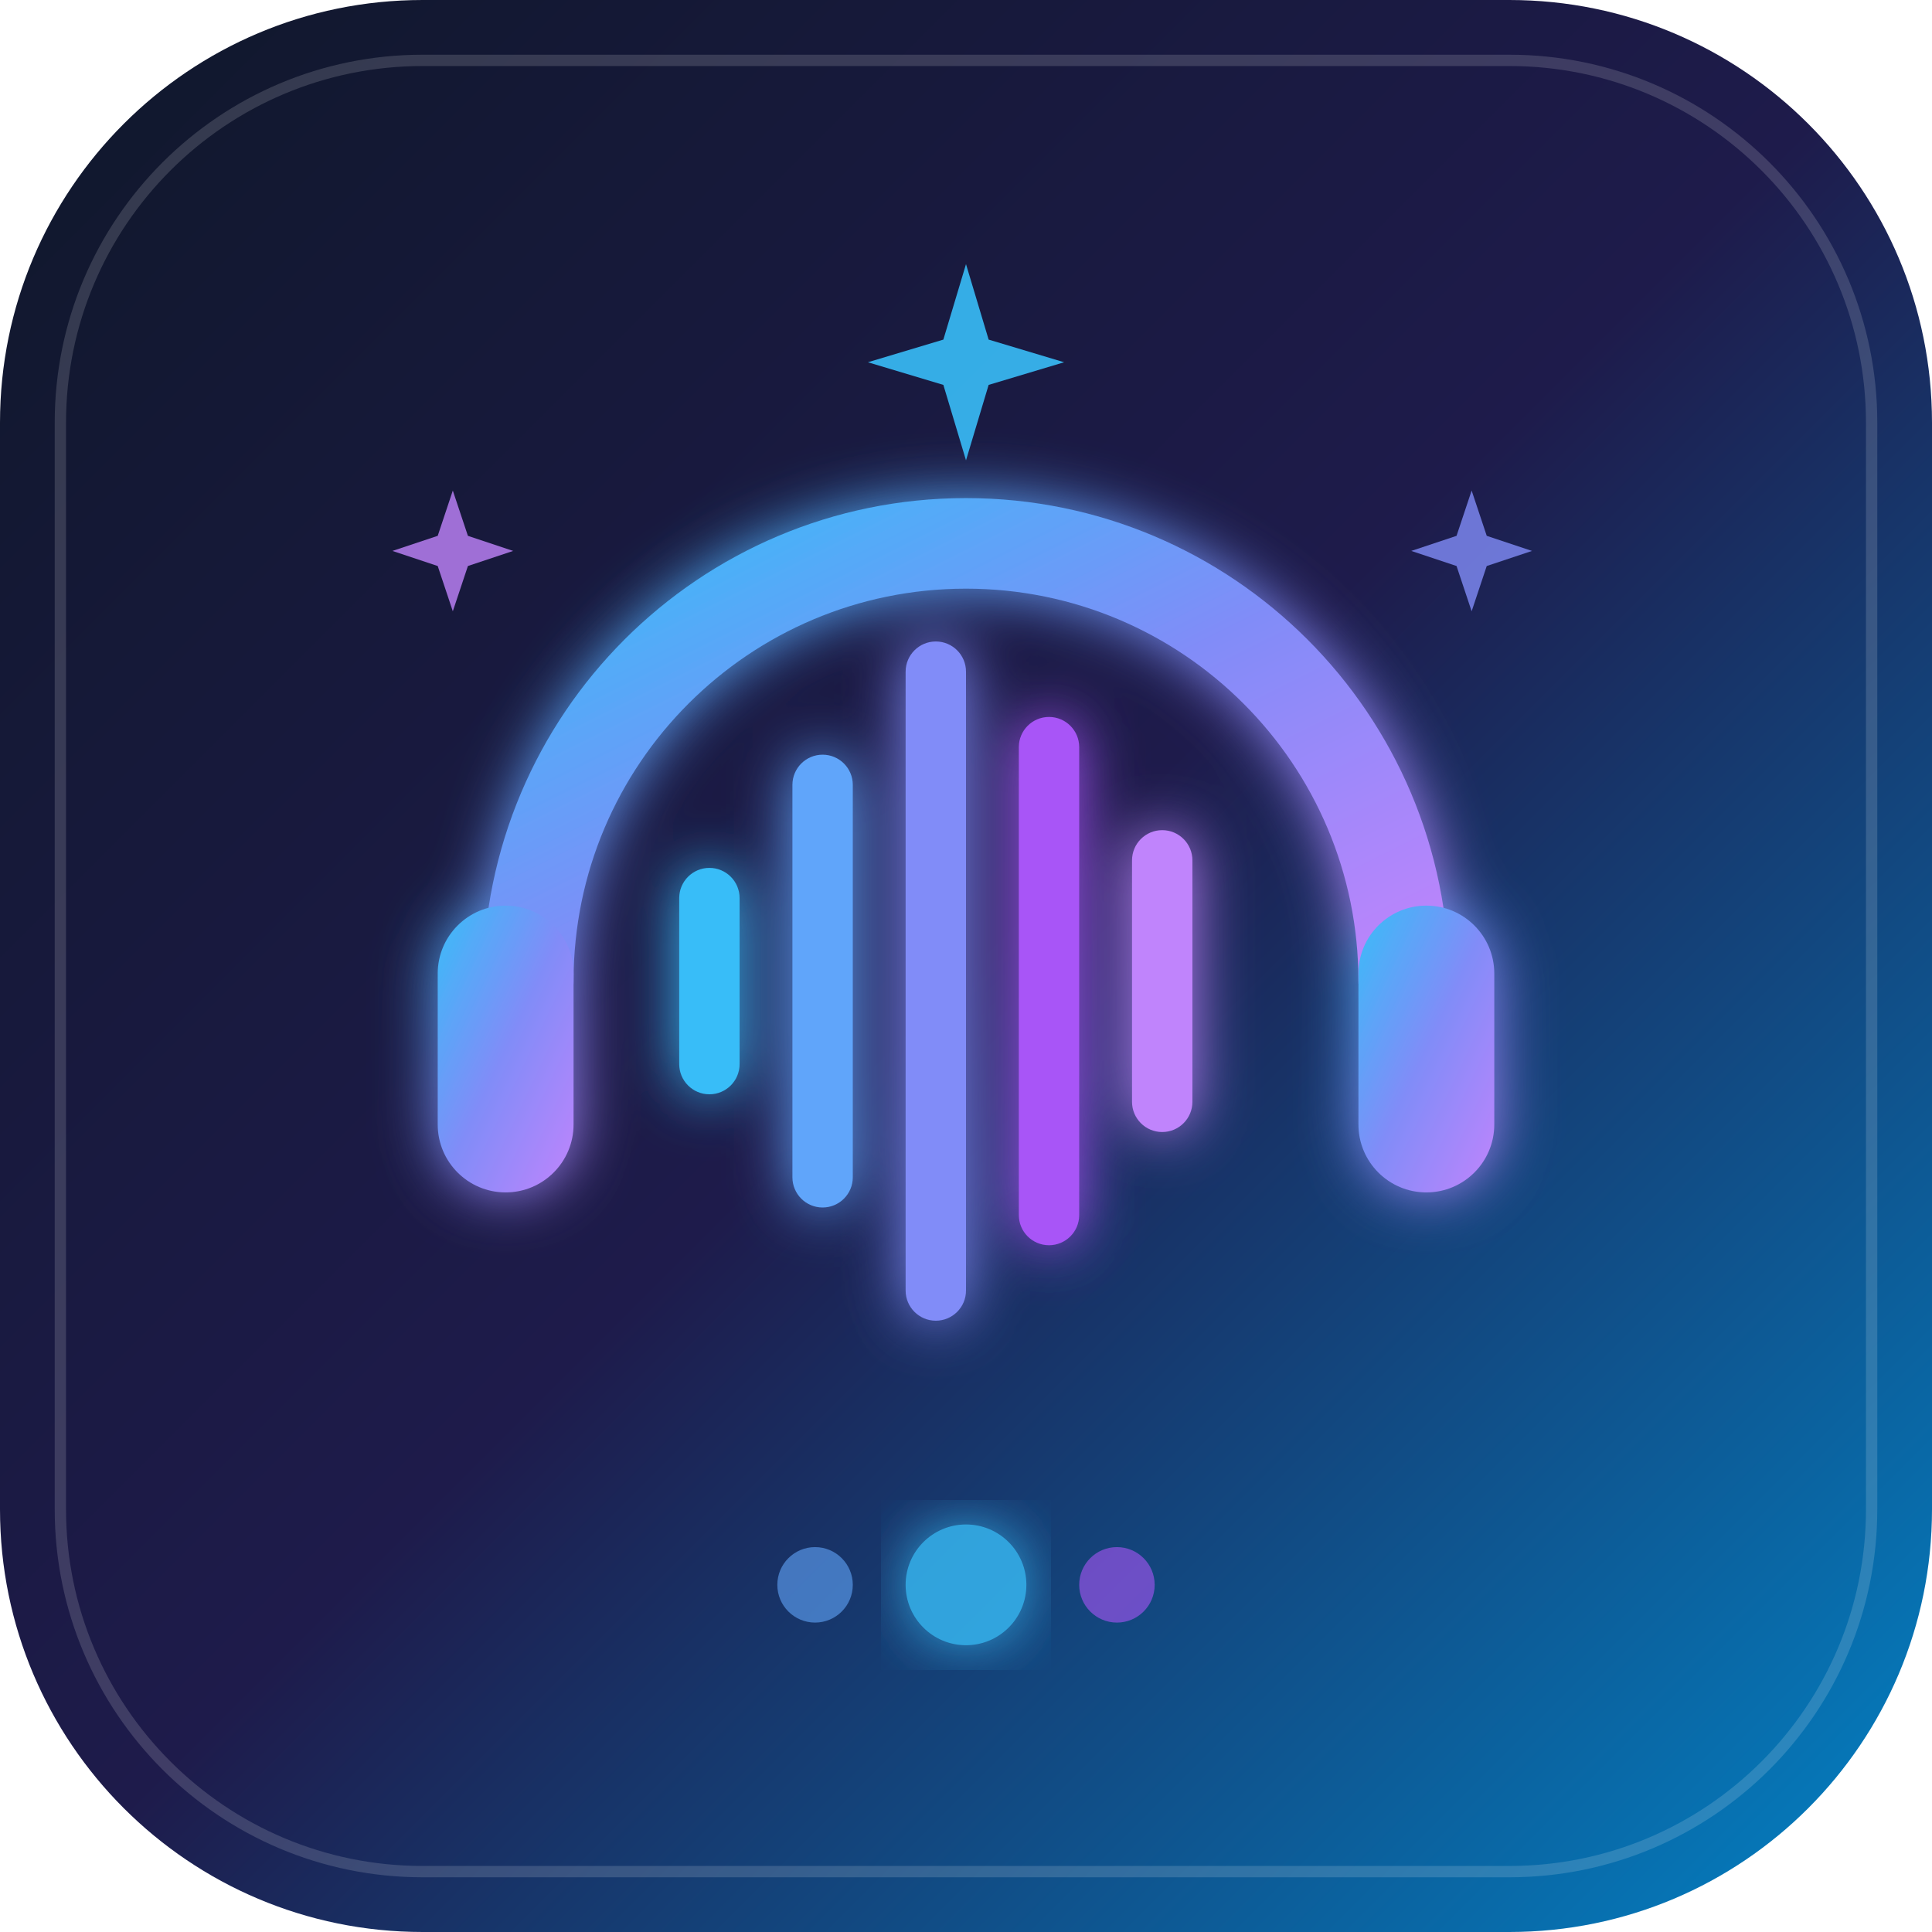
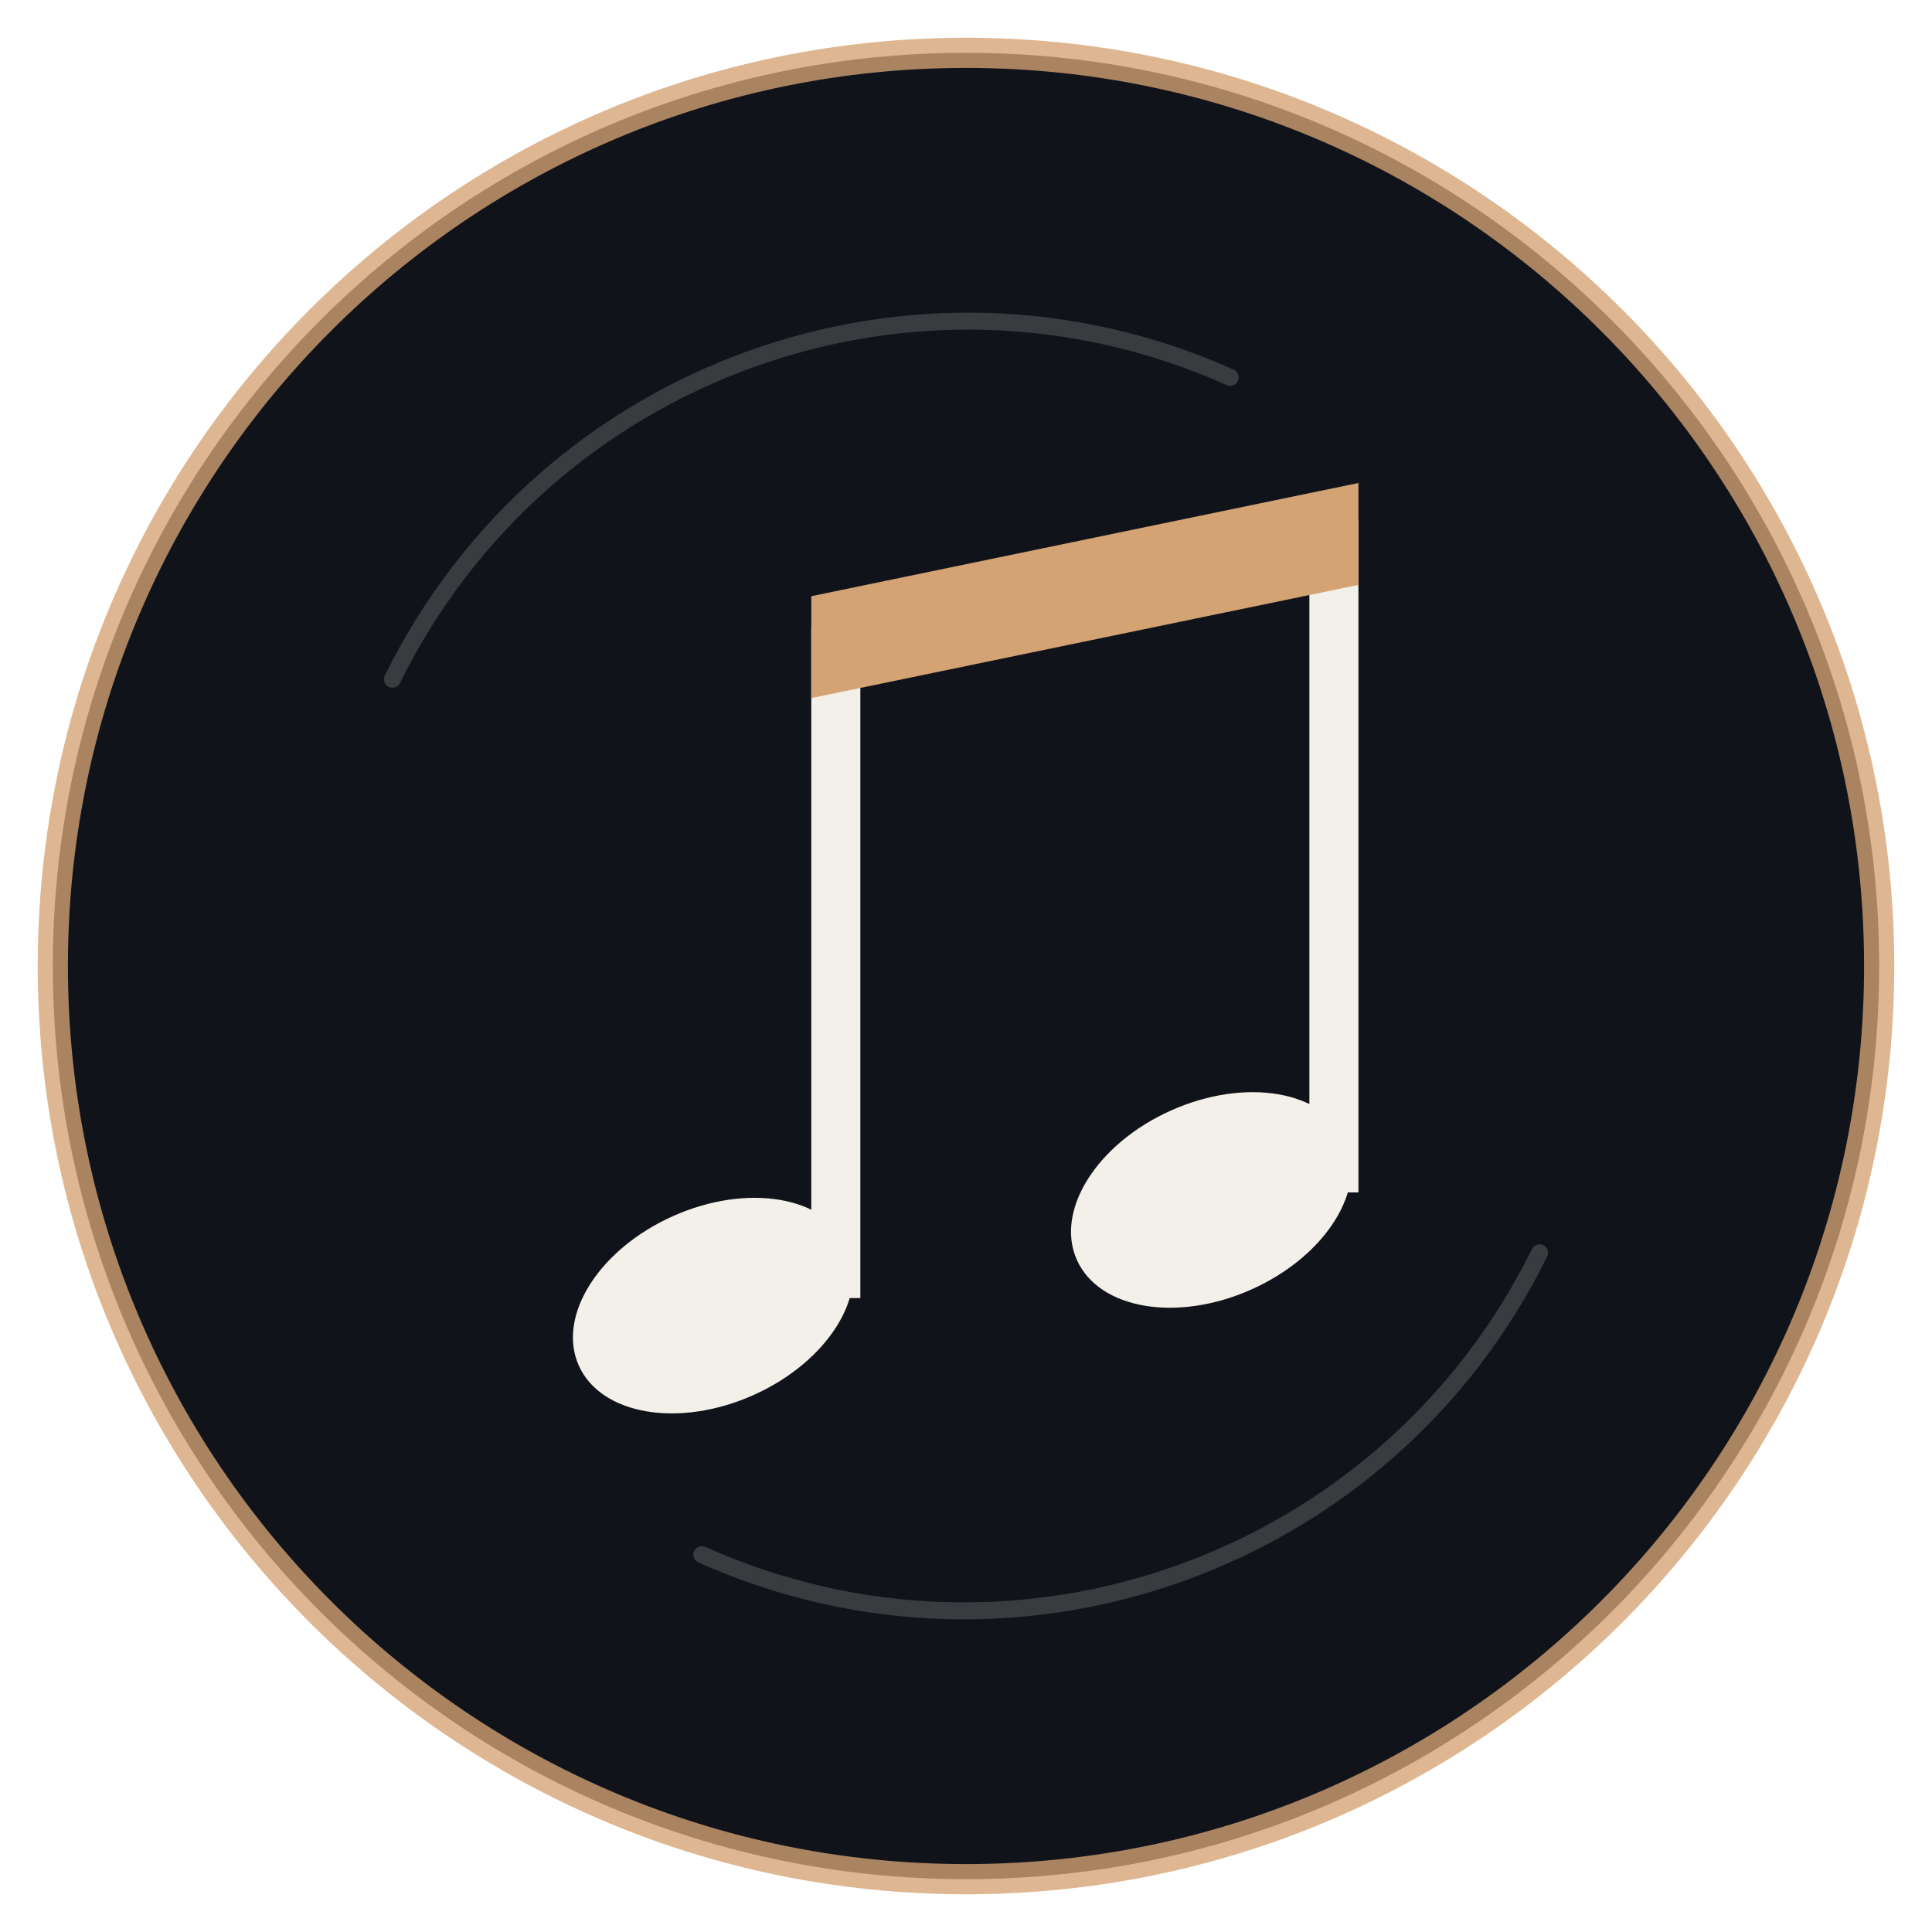
<svg xmlns="http://www.w3.org/2000/svg" viewBox="0 0 512 512" width="512" height="512">
-   <defs>
-     <linearGradient id="bgGrad" x1="0%" y1="0%" x2="100%" y2="100%">
-       <stop offset="0%" stop-color="#0f172a" />
-       <stop offset="50%" stop-color="#1e1b4b" />
-       <stop offset="100%" stop-color="#0284c7" />
-     </linearGradient>
-     <linearGradient id="neonGlow" x1="0%" y1="0%" x2="100%" y2="100%">
-       <stop offset="0%" stop-color="#38bdf8" />
-       <stop offset="50%" stop-color="#818cf8" />
-       <stop offset="100%" stop-color="#c084fc" />
-     </linearGradient>
-     <filter id="glow" x="-20%" y="-20%" width="140%" height="140%">
-       <feGaussianBlur stdDeviation="8" result="blur" />
-       <feMerge>
-         <feMergeNode in="blur" />
-         <feMergeNode in="SourceGraphic" />
-       </feMerge>
-     </filter>
-   </defs>
-   <rect width="512" height="512" rx="112" fill="url(#bgGrad)" />
-   <rect x="16" y="16" width="480" height="480" rx="96" fill="none" stroke="rgba(255,255,255,0.15)" stroke-width="3" />
-   <g filter="url(#glow)">
-     <path d="M 140 260 A 116 116 0 0 1 372 260" fill="none" stroke="url(#neonGlow)" stroke-width="24" stroke-linecap="round" />
-     <rect x="116" y="240" width="36" height="76" rx="18" fill="url(#neonGlow)" />
-     <rect x="360" y="240" width="36" height="76" rx="18" fill="url(#neonGlow)" />
-     <rect x="180" y="230" width="16" height="60" rx="8" fill="#38bdf8" />
-     <rect x="210" y="200" width="16" height="120" rx="8" fill="#60a5fa" />
-     <rect x="240" y="170" width="16" height="180" rx="8" fill="#818cf8" />
-     <rect x="270" y="190" width="16" height="140" rx="8" fill="#a855f7" />
-     <rect x="300" y="220" width="16" height="80" rx="8" fill="#c084fc" />
+   <circle cx="256" cy="256" r="242" fill="#11131a" stroke="#d4a373" stroke-opacity="0.78" stroke-width="8" />
+   <path d="M 104 180 A 170 170 0 0 1 326 100" fill="none" stroke="#f3efe9" stroke-opacity="0.18" stroke-width="4.5" stroke-linecap="round" />
+   <path d="M 408 332 A 170 170 0 0 1 186 412" fill="none" stroke="#f3efe9" stroke-opacity="0.18" stroke-width="4.5" stroke-linecap="round" />
+   <g transform="translate(5, 6)">
+     <rect x="210" y="160" width="13" height="178" fill="#f3efe9" />
+     <rect x="342" y="132" width="13" height="178" fill="#f3efe9" />
+     <polygon points="210,152 355,122 355,149 210,179" fill="#d4a373" />
+     <ellipse cx="184" cy="340" rx="39" ry="26" transform="rotate(-24 184 340)" fill="#f3efe9" />
+     <ellipse cx="316" cy="312" rx="39" ry="26" transform="rotate(-24 316 312)" fill="#f3efe9" />
  </g>
-   <polygon points="256,70 262,90 282,96 262,102 256,122 250,102 230,96 250,90" fill="#38bdf8" opacity="0.9" />
-   <polygon points="120,130 124,142 136,146 124,150 120,162 116,150 104,146 116,142" fill="#c084fc" opacity="0.8" />
-   <polygon points="390,130 394,142 406,146 394,150 390,162 386,150 374,146 386,142" fill="#818cf8" opacity="0.8" />
-   <circle cx="256" cy="420" r="16" fill="#38bdf8" opacity="0.8" filter="url(#glow)" />
-   <circle cx="216" cy="420" r="10" fill="#60a5fa" opacity="0.6" />
-   <circle cx="296" cy="420" r="10" fill="#a855f7" opacity="0.6" />
</svg>
